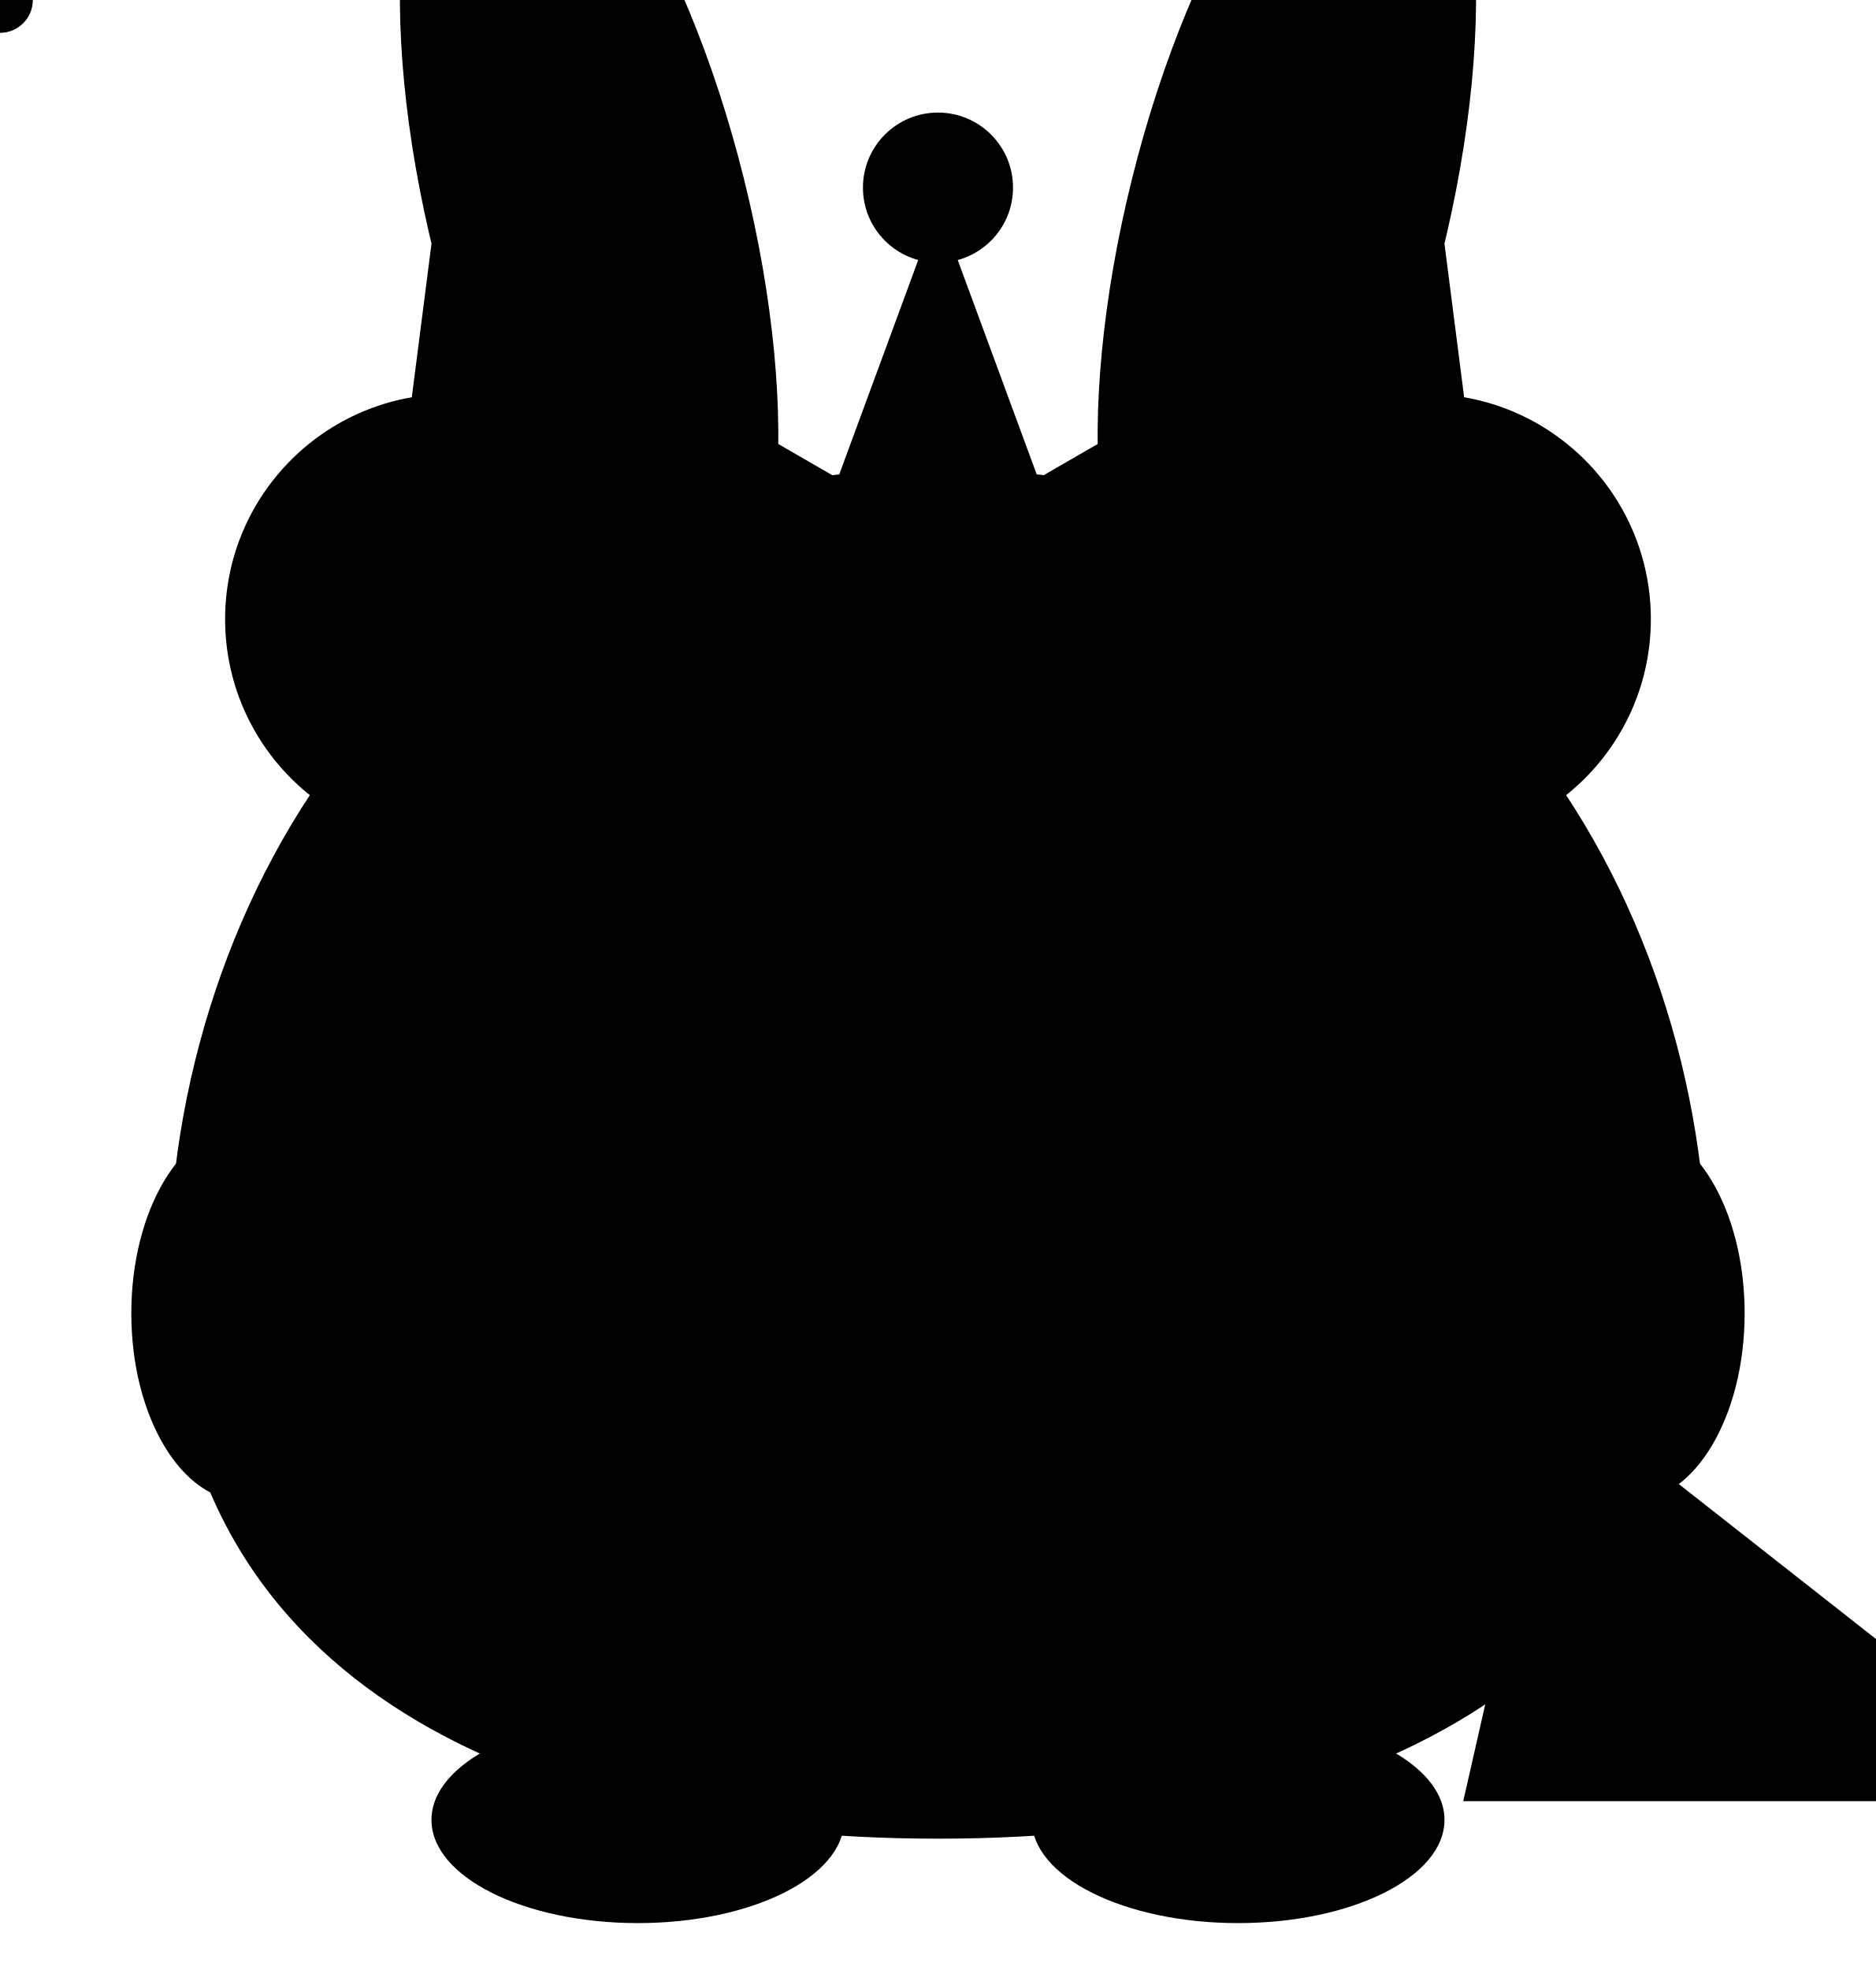
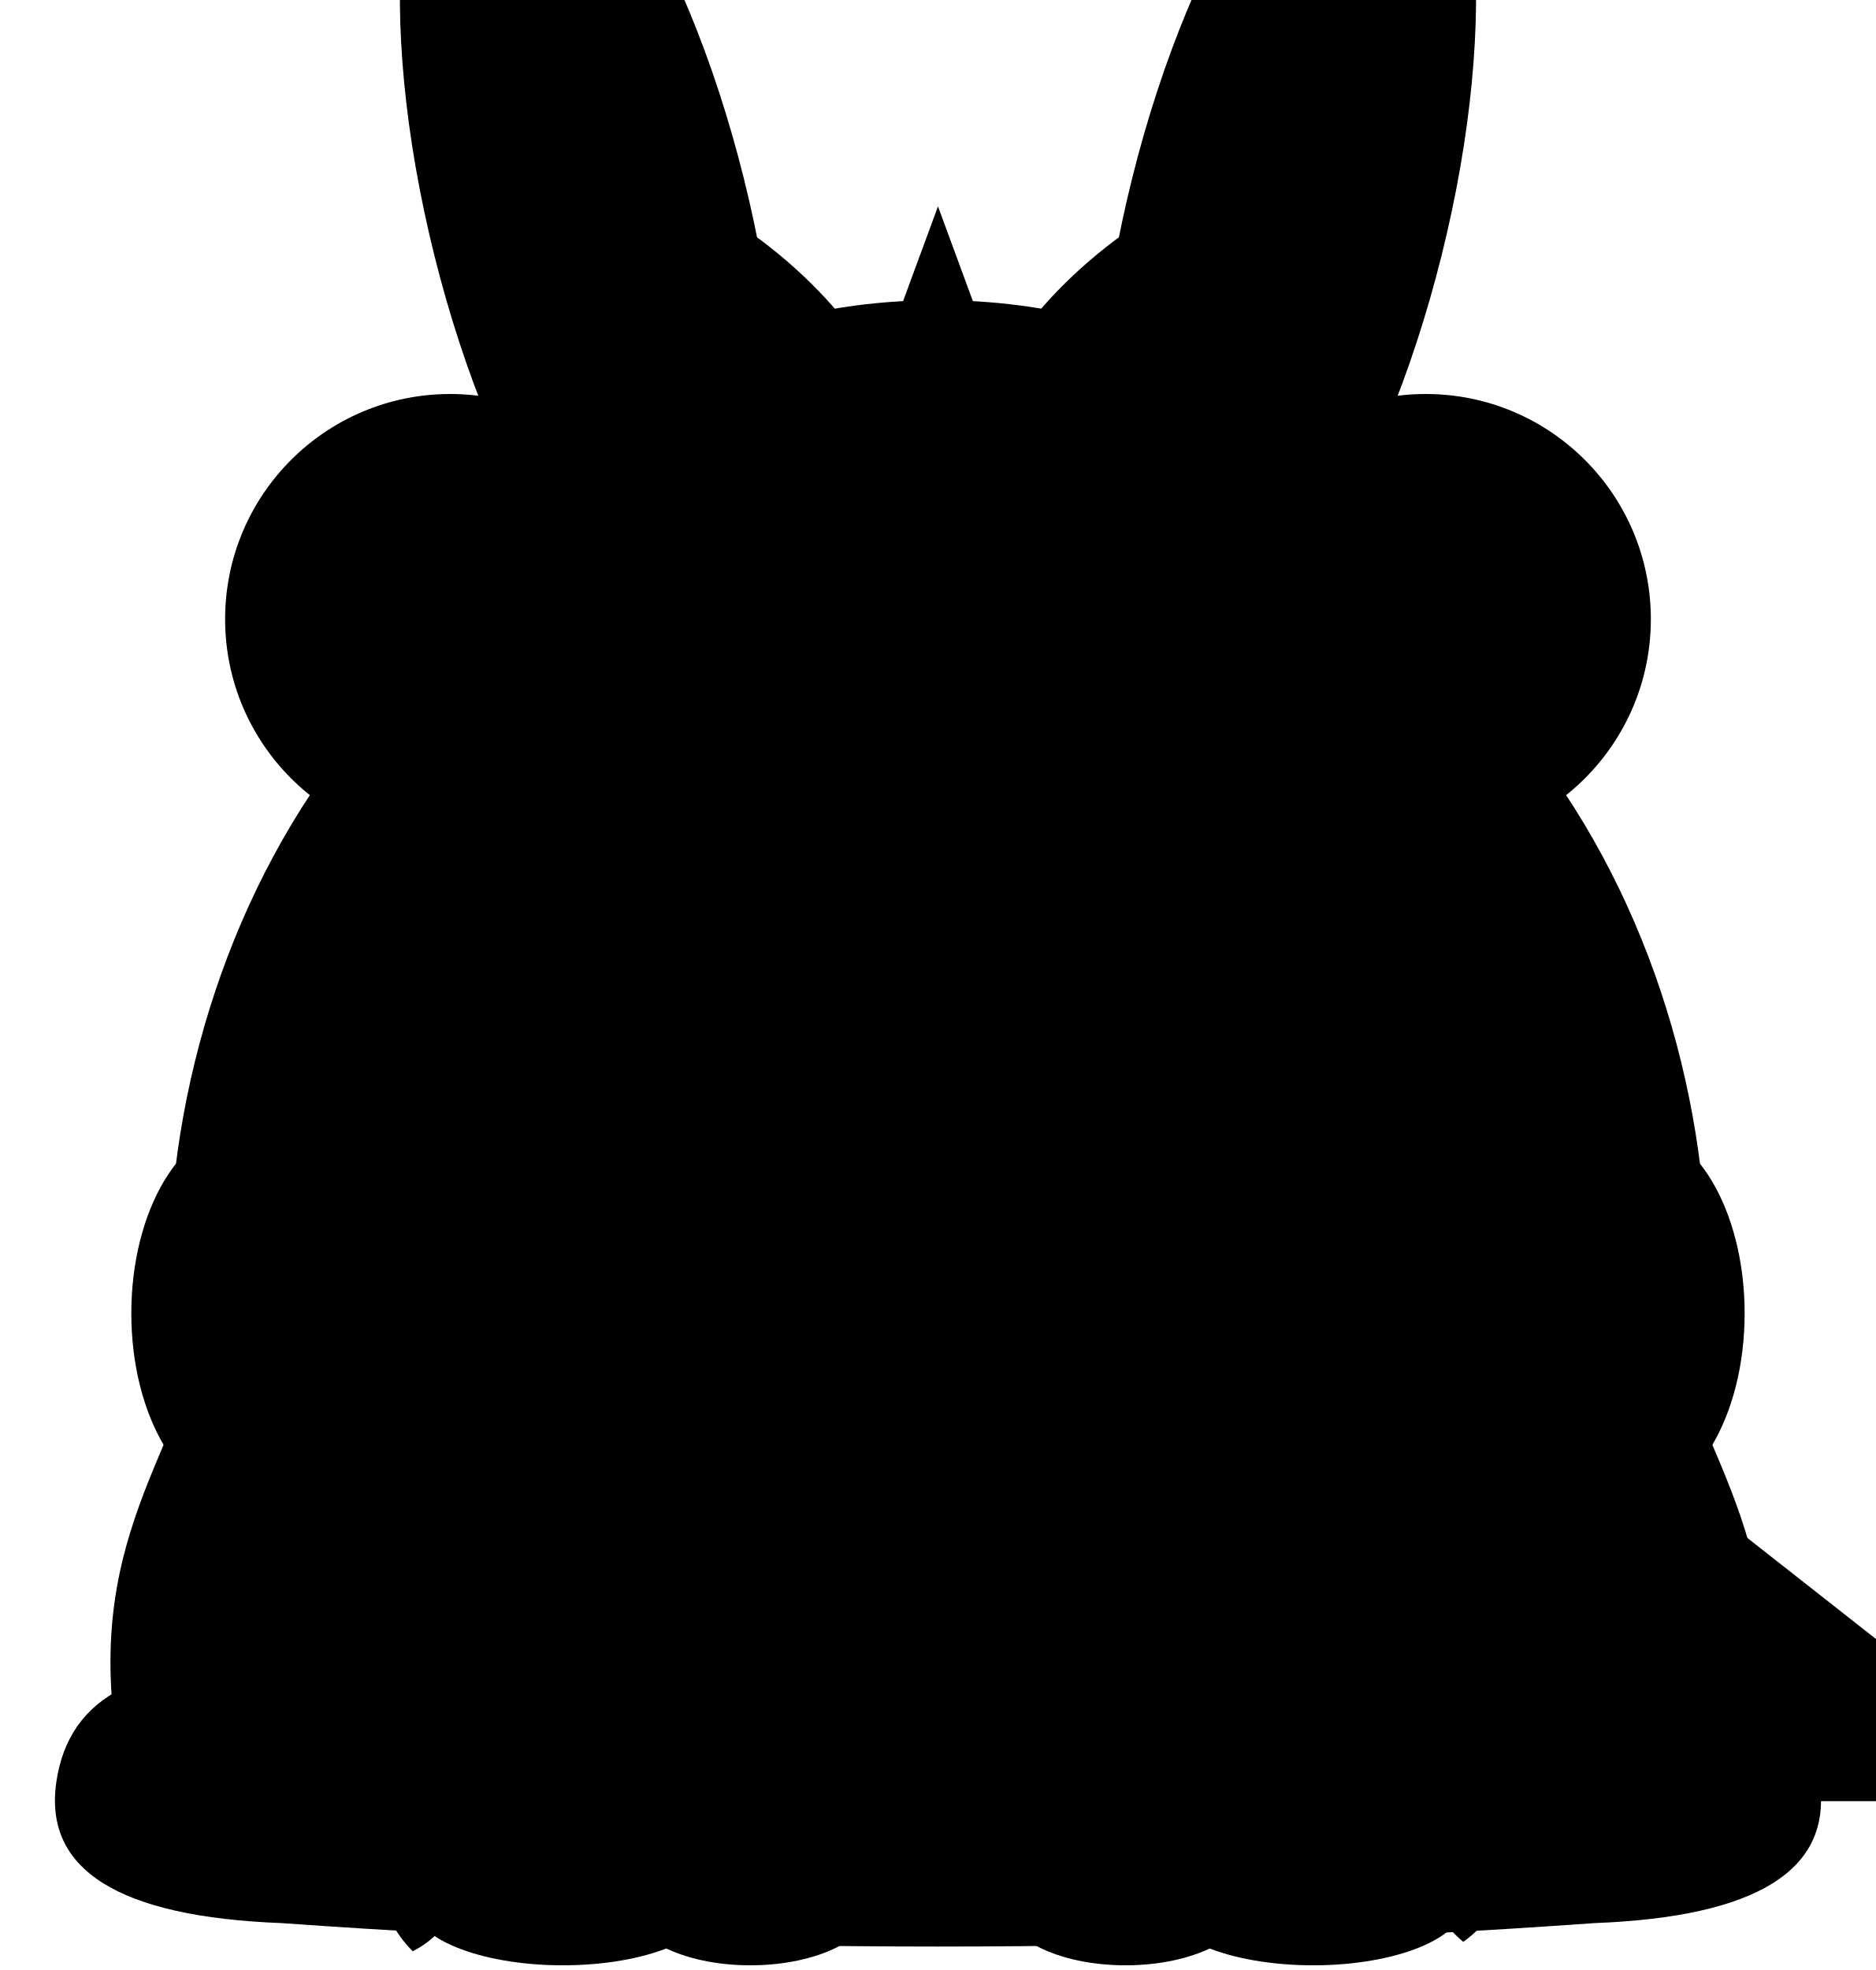
<svg xmlns="http://www.w3.org/2000/svg" class="pet-svg" viewBox="0 0 200 210" aria-hidden="true">
-   <g class="pc-part pc-blob pc-antenna">
-     <path d="M100 56 Q96 38 100 24" fill="none" stroke-width="4" stroke-linecap="round" />
-     <circle class="pc-nucleus" cx="100" cy="20" r="8" />
-     <g class="pc-orbit">
-       <ellipse cx="100" cy="20" rx="22" ry="8" fill="none" stroke-width="2" />
-       <circle class="pc-electron" r="3.5" />
+   <g class="pc-part pc-cat">
+     <g class="pc-tail-cat">
+       <path class="pc-ol-line" d="M134 196 C182 204 198 164 182 138" fill="none" stroke-width="17" stroke-linecap="round" />
+       <path class="pc-tail-fur" d="M134 196 C182 204 198 164 182 138" fill="none" stroke-width="10.5" stroke-linecap="round" />
+       <path class="pc-tail-stripe" d="M134 196 C182 204 198 164 182 138" fill="none" stroke-width="10.5" stroke-dasharray="4 16" stroke-dashoffset="-6" />
    </g>
-   </g>
-   <g class="pc-part pc-cat">
-     <path class="pc-tail pc-tail-cat" d="M168 172 C212 168 214 112 190 100" fill="none" stroke-width="15" stroke-linecap="round" />
-     <path class="pc-skin" d="M36 104 L46 26 L98 56 Z" />
-     <path class="pc-inner" d="M50 88 L54 44 L82 60 Z" />
-     <path class="pc-skin" d="M164 104 L154 26 L102 56 Z" />
-     <path class="pc-inner" d="M150 88 L146 44 L118 60 Z" />
+     <g transform="translate(100 32) scale(0.7) translate(-100 -52)">
+       <g class="pc-cat-ear-left">
+         <path class="pc-skin pc-ol" d="M34 86 C30 60 34 40 44 28 C62 34 78 44 88 58 Z" />
+         <path class="pc-inner" d="M45 72 C43 58 45 49 49 41 C58 45 66 51 72 58 Z" />
+       </g>
+       <g class="pc-cat-ear-right">
+         <path class="pc-skin pc-ol" d="M166 86 C170 60 166 40 156 28 C138 34 122 44 112 58 Z" />
+         <path class="pc-inner" d="M155 72 C157 58 155 49 151 41 C142 45 134 51 128 58 Z" />
+       </g>
+     </g>
+     <path class="pc-fur pc-ol" d="M82 100 C62 124 46 168 48 194 C49 206 58 206 68 206 L132 206 C142 206 151 206 152 194 C154 168 138 124 118 100 Z" />
+     <path class="pc-ol-line" d="M56 170 C50 192 60 205 78 204 M144 170 C150 192 140 205 122 204" fill="none" stroke-width="3.5" stroke-linecap="round" />
+     <ellipse class="pc-fur pc-ol" cx="60" cy="203" rx="16" ry="6.5" />
+     <ellipse class="pc-fur pc-ol" cx="140" cy="203" rx="16" ry="6.5" />
+     <path class="pc-cat-cream" d="M80 100 C78 150 84 188 100 200 C116 188 122 150 120 100 Z" />
+     <rect class="pc-fur pc-ol" x="70" y="100" width="20" height="104" rx="10" />
+     <rect class="pc-fur pc-ol" x="110" y="100" width="20" height="104" rx="10" />
+     <ellipse class="pc-fur pc-ol" cx="80" cy="203" rx="13" ry="6.5" />
+     <ellipse class="pc-fur pc-ol" cx="120" cy="203" rx="13" ry="6.5" />
+     <g class="pc-marks">
+       <path d="M72.4 145.5 L73.2 145.4 L74.0 145.3 L74.9 145.1 L75.7 145.0 L76.5 144.8 L77.3 144.6 L78.1 144.4 L77.4 144.1 L76.7 143.8 L76.0 143.5 L75.2 143.2 L74.5 142.9 L73.8 142.6 L73.1 142.3 L72.4 142.0 L71.8 141.6 L71.8 145.5ZM72.5 156.9 L73.4 156.8 L74.3 156.7 L75.3 156.6 L76.2 156.4 L77.2 156.3 L78.1 156.1 L79.1 156.0 L80.1 155.8 L79.3 155.4 L78.5 155.1 L77.7 154.7 L76.9 154.4 L76.1 154.0 L75.3 153.7 L74.5 153.3 L73.7 153.0 L72.9 152.6 L72.1 152.3 L71.8 152.1 L71.8 156.9ZM72.0 168.0 L72.8 167.9 L73.6 167.8 L74.4 167.7 L75.2 167.5 L76.1 167.3 L76.9 167.1 L77.8 166.9 L77.1 166.6 L76.4 166.3 L75.8 166.0 L75.1 165.7 L74.5 165.4 L73.9 165.1 L73.2 164.8 L72.6 164.4 L72.0 164.0 L71.8 163.8 L71.8 168.0ZM71.9 178.8 L72.8 178.8 L73.6 178.9 L74.4 178.9 L75.3 178.9 L76.1 178.8 L76.9 178.7 L77.8 178.6 L78.6 178.5 L77.9 178.2 L77.1 177.8 L76.4 177.4 L75.6 177.0 L74.9 176.6 L74.1 176.2 L73.4 175.8 L72.6 175.3 L71.9 174.9 L71.8 174.8 L71.8 178.7ZM71.8 189.4 L72.7 189.4 L73.5 189.4 L74.4 189.4 L75.3 189.4 L76.2 189.3 L77.1 189.3 L78.0 189.3 L78.9 189.2 L78.2 188.8 L77.4 188.3 L76.7 187.9 L76.0 187.5 L75.3 187.0 L74.6 186.6 L73.9 186.2 L73.2 185.8 L72.5 185.4 L71.8 185.0 L71.8 184.9 L71.8 189.4ZM60.1 143.8 L60.9 143.9 L61.8 144.0 L62.7 144.0 L63.6 144.0 L64.4 144.0 L65.4 144.0 L66.3 143.9 L67.2 143.8 L68.0 143.8 L68.0 142.1 L67.9 142.1 L67.2 141.6 L66.6 141.1 L65.9 140.6 L65.2 140.2 L64.5 139.7 L63.9 139.2 L63.2 138.7 L62.5 138.2 L62.0 137.7 L61.4 139.2 L60.3 141.7 L59.6 143.7ZM55.8 155.8 L56.7 156.0 L57.7 156.2 L58.6 156.3 L59.5 156.4 L60.5 156.4 L61.4 156.4 L62.4 156.3 L63.3 156.2 L64.3 156.1 L65.3 155.9 L66.3 155.7 L67.3 155.5 L66.4 155.2 L65.6 154.8 L64.7 154.5 L63.9 154.1 L63.1 153.8 L62.3 153.4 L61.5 153.0 L60.7 152.5 L60.0 152.1 L59.2 151.6 L58.4 151.1 L57.7 150.6 L57.2 150.3 L56.6 152.0 L55.8 154.5 L55.5 155.7ZM52.5 167.1 L53.3 167.3 L54.2 167.5 L55.0 167.7 L55.8 167.9 L56.6 168.0 L57.4 168.0 L58.3 168.1 L59.1 168.0 L60.0 168.0 L60.9 167.8 L61.7 167.7 L62.6 167.4 L61.8 167.1 L61.1 166.8 L60.3 166.5 L59.6 166.1 L58.8 165.7 L58.1 165.2 L57.3 164.7 L56.6 164.3 L55.9 163.7 L55.2 163.2 L54.4 162.7 L53.7 162.1 L53.6 162.0 L53.6 162.2 L53.0 164.7 L52.4 167.1ZM50.9 179.8 L51.8 179.9 L52.3 180.0 L52.4 178.2 L52.4 178.1 L52.6 176.1 L52.6 176.0 L52.8 174.8 L52.6 174.5 L51.9 173.9 L51.2 173.3 L51.2 173.3 L51.0 174.4 L50.6 176.8 L50.3 179.1 L50.2 179.6ZM56.3 180.5 L57.3 180.5 L58.2 180.5 L59.2 180.5 L58.5 180.0 L57.8 179.4 L57.2 178.8 L56.5 178.2 L56.5 178.5 L56.3 180.3 L56.3 180.5ZM127.8 140.5 L127.1 140.9 L126.4 141.3 L125.6 141.7 L124.9 142.1 L124.1 142.6 L123.4 143.0 L122.6 143.4 L121.9 143.8 L121.1 144.1 L120.3 144.5 L121.3 144.7 L122.3 144.9 L123.2 145.0 L124.2 145.1 L125.1 145.2 L126.0 145.3 L126.9 145.4 L127.8 145.4 L128.2 145.4 L128.2 140.3ZM127.9 152.3 L127.2 152.7 L126.4 153.2 L125.6 153.6 L124.8 154.0 L124.1 154.4 L123.3 154.8 L122.5 155.1 L121.7 155.5 L120.9 155.8 L120.1 156.1 L121.1 156.4 L122.1 156.5 L123.0 156.7 L123.9 156.8 L124.9 156.9 L125.8 157.0 L126.7 157.0 L127.6 157.0 L128.2 156.9 L128.2 152.0ZM127.6 162.8 L126.7 163.3 L125.9 163.7 L125.1 164.2 L124.3 164.7 L123.4 165.1 L122.6 165.6 L121.7 166.1 L120.8 166.6 L120.0 167.0 L120.9 167.1 L121.9 167.2 L122.9 167.2 L123.8 167.3 L124.8 167.3 L125.7 167.3 L126.7 167.3 L127.6 167.3 L128.2 167.3 L128.2 162.5ZM127.6 174.7 L127.0 175.1 L126.4 175.6 L125.7 176.0 L125.0 176.4 L124.4 176.8 L123.7 177.1 L123.0 177.4 L122.4 177.7 L123.2 178.0 L124.0 178.2 L124.8 178.3 L125.6 178.5 L126.4 178.6 L127.2 178.6 L127.9 178.6 L128.2 178.6 L128.2 174.2ZM127.9 185.5 L127.2 186.0 L126.4 186.5 L125.7 187.0 L125.0 187.4 L124.2 187.9 L123.4 188.3 L122.7 188.7 L121.9 189.1 L121.1 189.5 L122.0 189.7 L123.0 189.8 L123.9 189.9 L124.8 190.0 L125.6 190.0 L126.5 190.0 L127.4 190.0 L128.2 189.9 L128.2 185.2ZM138.0 137.9 L137.2 138.4 L136.4 138.8 L135.5 139.2 L134.7 139.6 L133.9 140.0 L133.0 140.4 L132.2 140.8 L132.0 140.9 L132.0 143.4 L132.0 143.4 L133.0 143.5 L134.0 143.6 L135.0 143.7 L135.9 143.7 L136.9 143.7 L137.8 143.7 L138.8 143.7 L139.7 143.7 L140.4 143.6 L139.7 141.7 L138.6 139.2 L138.1 137.9ZM142.4 150.4 L141.5 150.9 L140.6 151.4 L139.7 151.9 L138.8 152.3 L137.9 152.7 L136.9 153.0 L136.0 153.4 L135.0 153.7 L134.1 154.1 L133.2 154.4 L132.2 154.8 L132.0 154.9 L132.0 155.3 L132.3 155.4 L133.4 155.6 L134.4 155.8 L135.4 155.9 L136.5 156.1 L137.5 156.2 L138.5 156.3 L139.5 156.3 L140.5 156.3 L141.5 156.2 L142.5 156.1 L143.5 155.9 L144.5 155.7 L144.5 155.7 L144.2 154.5 L143.4 152.0 L142.8 150.2ZM145.4 161.7 L144.5 162.3 L143.6 162.8 L142.7 163.4 L141.8 164.0 L140.9 164.5 L139.9 165.1 L139.0 165.6 L138.1 166.1 L137.2 166.7 L136.2 167.2 L135.3 167.7 L134.4 168.2 L135.4 168.2 L136.5 168.2 L137.6 168.2 L138.6 168.2 L139.7 168.1 L140.7 168.0 L141.8 167.9 L142.8 167.8 L143.8 167.7 L144.8 167.5 L145.8 167.3 L146.8 167.2 L147.6 167.0 L147.0 164.7 L146.4 162.2 L146.2 161.3ZM148.3 174.0 L147.6 174.6 L147.2 175.0 L147.4 176.0 L147.4 176.1 L147.6 178.1 L147.6 178.2 L147.7 179.9 L147.9 179.8 L148.7 179.7 L149.6 179.5 L149.8 179.5 L149.7 179.1 L149.4 176.8 L149.0 174.4 L148.9 173.5ZM143.4 178.2 L142.6 178.7 L141.9 179.3 L141.2 179.8 L140.5 180.3 L141.4 180.4 L142.4 180.4 L143.3 180.4 L143.7 180.4 L143.7 180.3 L143.5 178.5 L143.5 178.1Z" />
+     </g>
+     <path class="pc-ol-line" d="M70 100 V192 M90 100 V192 M110 100 V192 M130 100 V192" fill="none" stroke-width="3.5" />
+     <path class="pc-toes" d="M76 200 v4 M84 200 v4 M116 200 v4 M124 200 v4" fill="none" stroke-width="2" stroke-linecap="round" />
  </g>
  <g class="pc-part pc-bunny">
    <g class="pc-ear-left">
      <ellipse class="pc-skin" cx="72" cy="22" rx="17" ry="48" transform="rotate(-14 72 60)" />
      <ellipse class="pc-inner" cx="72" cy="22" rx="8" ry="36" transform="rotate(-14 72 60)" />
    </g>
    <g class="pc-ear-right">
      <ellipse class="pc-skin" cx="128" cy="22" rx="17" ry="48" transform="rotate(14 128 60)" />
      <ellipse class="pc-inner" cx="128" cy="22" rx="8" ry="36" transform="rotate(14 128 60)" />
    </g>
  </g>
  <g class="pc-part pc-bear">
    <circle class="pc-skin" cx="48" cy="66" r="24" />
    <circle class="pc-inner" cx="48" cy="66" r="12" />
    <circle class="pc-skin" cx="152" cy="66" r="24" />
    <circle class="pc-inner" cx="152" cy="66" r="12" />
  </g>
  <g class="pc-part pc-dino">
    <path class="pc-dark" d="M166 148 L222 192 L156 192 Z" />
    <path class="pc-dark" d="M36 100 L40 64 L60 78 L66 40 L86 60 L100 22 L114 60 L134 40 L140 78 L160 64 L164 100 Z" />
  </g>
  <g class="pc-part pc-octopus pc-tentacles" fill="none" stroke-width="16" stroke-linecap="round">
    <path d="M44 176 q-14 16 -4 30" />
    <path d="M76 186 q-6 14 4 22" />
    <path d="M124 186 q6 14 -4 22" />
    <path d="M156 176 q14 16 4 30" />
  </g>
-   <ellipse class="pc-foot" cx="68" cy="194" rx="22" ry="11" />
-   <ellipse class="pc-foot" cx="132" cy="194" rx="22" ry="11" />
-   <ellipse class="pc-arm pc-arm-left" cx="26" cy="140" rx="12" ry="20" />
-   <ellipse class="pc-arm pc-arm-right" cx="174" cy="140" rx="12" ry="20" />
-   <path class="pc-body" d="M100 50 C156 50 182 96 182 136 C182 178 146 196 100 196 C54 196 18 178 18 136 C18 96 44 50 100 50 Z" />
-   <ellipse class="pc-belly" cx="100" cy="158" rx="46" ry="30" />
+   <g class="pc-part pc-blob pc-slime">
+     <path class="pc-puddle" d="M6 190 Q8 176 30 178 Q100 170 170 178 Q192 176 194 190 Q196 204 170 205 Q100 210 30 205 Q4 204 6 190 Z" />
+     <path class="pc-goo" d="M100 52 C148 52 172 92 176 132 C178 152 190 160 188 182 C186 196 168 198 150 196 Q100 204 50 196 C32 198 14 196 12 182 C10 160 22 152 24 132 C28 92 52 52 100 52 Z" />
+     <path class="pc-drip pc-drip-a" d="M40 188 q-2 14 4 20 q8 -4 6 -20 Z" />
+     <path class="pc-drip pc-drip-b" d="M150 190 q0 12 6 17 q7 -5 5 -17 Z" />
+     <g class="pc-bubbles">
+       <circle class="pc-bub pc-bub-a" cx="136" cy="162" r="7" />
+       <circle class="pc-bub pc-bub-b" cx="58" cy="168" r="5" />
+       <circle class="pc-bub pc-bub-c" cx="156" cy="128" r="4" />
+     </g>
+     <path class="pc-shine" d="M52 98 Q58 74 86 66" fill="none" stroke-width="8" stroke-linecap="round" />
+     <ellipse class="pc-shine-dot" cx="46" cy="116" rx="4" ry="6" />
+   </g>
+   <ellipse class="pc-foot pc-std" cx="68" cy="194" rx="22" ry="11" />
+   <ellipse class="pc-foot pc-std" cx="132" cy="194" rx="22" ry="11" />
+   <ellipse class="pc-arm pc-std pc-arm-left" cx="26" cy="140" rx="12" ry="20" />
+   <ellipse class="pc-arm pc-std pc-arm-right" cx="174" cy="140" rx="12" ry="20" />
+   <path class="pc-body pc-std" d="M100 50 C156 50 182 96 182 136 C182 178 146 196 100 196 C54 196 18 178 18 136 C18 96 44 50 100 50 Z" />
+   <ellipse class="pc-belly pc-std" cx="100" cy="158" rx="46" ry="30" />
  <g class="pc-part pc-octopus pc-spots">
    <circle cx="60" cy="84" r="7" />
    <circle cx="140" cy="80" r="9" />
    <circle cx="100" cy="66" r="5" />
+   </g>
+   <g class="pc-part pc-cat pc-cat-body" transform="translate(100 32) scale(0.7) translate(-100 -52)">
+     <path class="pc-fur pc-ol" d="M100 52 C140 52 170 76 174 106 C175 113 178 118 184 124 C178 126 176 130 175 133 C180 137 178 142 172 144 C160 156 134 159 100 159 C66 159 40 156 28 144 C22 142 20 137 25 133 C24 130 22 126 16 124 C22 118 25 113 26 106 C30 76 60 52 100 52 Z" />
+     <g class="pc-marks">
+       <path d="M97.0 54.0 L97.1 55.5 L97.1 57.0 L97.2 58.5 L97.3 60.0 L97.4 61.5 L97.6 63.0 L97.8 64.6 L98.1 66.1 L98.4 67.6 L98.8 69.1 L99.2 70.6 L99.6 72.1 L100.0 73.6 L100.2 72.2 L100.3 70.7 L100.5 69.2 L100.6 67.8 L100.8 66.3 L101.0 64.8 L101.3 63.4 L101.6 61.9 L101.9 60.4 L102.2 59.0 L102.5 57.5 L102.9 56.0 L103.2 54.6 L103.4 53.8 L102.9 53.8 L100.0 53.8 L97.1 53.8 L97.0 53.8ZM86.9 55.2 L87.0 56.2 L87.0 57.3 L87.1 58.3 L87.1 59.4 L87.2 60.4 L87.2 61.5 L87.3 62.5 L87.5 63.6 L87.7 64.6 L87.9 65.7 L88.2 66.7 L88.6 67.8 L88.8 66.8 L89.0 65.7 L89.3 64.7 L89.6 63.7 L89.9 62.7 L90.2 61.7 L90.6 60.7 L91.0 59.6 L91.4 58.6 L91.7 57.6 L92.0 56.5 L92.3 55.5 L92.6 54.5 L92.7 54.0 L91.3 54.1 L88.5 54.4 L86.9 54.7ZM75.0 57.2 L75.0 58.0 L75.0 58.7 L75.0 59.5 L75.0 60.3 L75.1 61.1 L75.1 61.8 L75.2 62.6 L75.6 62.0 L76.1 61.3 L76.5 60.6 L77.0 60.0 L77.4 59.3 L77.9 58.7 L78.3 58.0 L78.7 57.3 L79.2 56.7 L79.6 56.0 L77.8 56.4 L75.2 57.1 L75.0 57.2ZM108.4 54.2 L108.7 55.2 L108.9 56.3 L109.2 57.3 L109.4 58.3 L109.7 59.4 L109.9 60.4 L110.2 61.5 L110.5 62.5 L110.7 63.5 L111.0 64.6 L111.4 65.6 L111.7 66.7 L112.1 67.7 L112.3 66.6 L112.5 65.5 L112.8 64.4 L113.0 63.3 L113.3 62.1 L113.5 61.0 L113.7 59.9 L113.9 58.8 L114.1 57.7 L114.3 56.6 L114.4 55.5 L114.5 54.9 L114.2 54.8 L111.5 54.4 L108.7 54.1 L108.4 54.1ZM120.5 56.3 L120.8 57.1 L121.1 57.8 L121.5 58.6 L121.8 59.3 L122.2 60.0 L122.5 60.7 L122.9 61.5 L123.3 62.2 L123.6 62.9 L124.0 63.6 L124.4 64.2 L124.6 63.4 L124.8 62.5 L125.0 61.7 L125.2 60.8 L125.4 60.0 L125.5 59.1 L125.7 58.3 L125.8 57.4 L125.8 57.4 L124.8 57.1 L122.2 56.4 L120.3 56.0ZM28.1 106.9 L29.2 106.9 L30.4 106.8 L31.6 106.6 L32.8 106.4 L34.0 106.1 L35.2 105.8 L36.4 105.6 L37.6 105.3 L38.9 105.0 L40.1 104.8 L41.3 104.6 L40.2 104.2 L39.1 103.9 L38.0 103.6 L36.8 103.3 L35.7 103.1 L34.6 102.9 L33.5 102.7 L32.4 102.4 L31.3 102.2 L30.2 101.9 L29.1 101.5 L28.6 101.4 L28.5 101.9 L28.1 104.1 L27.7 106.3 L27.7 106.8 L27.6 106.8 L27.6 106.9ZM25.4 117.6 L26.6 117.6 L27.8 117.6 L29.0 117.5 L30.2 117.4 L31.4 117.3 L32.7 117.2 L33.9 117.0 L35.1 116.8 L36.3 116.7 L37.6 116.4 L38.8 116.2 L40.0 116.0 L41.3 115.8 L40.1 115.4 L39.0 115.1 L37.8 114.8 L36.6 114.4 L35.5 114.1 L34.3 113.8 L33.2 113.5 L32.0 113.2 L30.9 112.9 L29.7 112.6 L28.6 112.2 L27.4 111.9 L26.5 111.6 L26.4 112.0 L26.3 112.0 L26.2 112.4 L26.2 112.5 L26.0 112.9 L26.0 113.0 L25.8 113.4 L25.8 113.4 L25.6 113.9 L25.6 113.9 L25.4 114.4 L25.4 114.4 L25.1 114.8 L25.1 114.9 L24.9 115.3 L24.9 115.3 L24.7 115.8 L24.6 115.8 L24.4 116.2 L24.4 116.2 L24.3 116.3 L24.1 117.6ZM25.6 128.9 L26.8 128.9 L28.0 128.9 L29.2 128.8 L30.5 128.6 L31.7 128.4 L32.9 128.2 L34.1 127.9 L35.3 127.6 L36.5 127.4 L37.8 127.1 L39.0 126.9 L40.2 126.7 L41.4 126.5 L40.2 126.0 L39.1 125.7 L37.9 125.3 L36.7 125.0 L35.5 124.7 L34.3 124.5 L33.2 124.2 L32.0 124.0 L30.8 123.7 L29.6 123.5 L28.4 123.2 L27.3 122.8 L26.1 122.4 L24.9 122.0 L24.5 128.0 L24.6 128.1 L24.6 128.1 L24.7 128.4 L24.8 128.4 L24.9 128.7 L25.0 128.7 L25.0 128.8ZM171.2 101.2 L170.2 101.6 L169.1 102.0 L168.0 102.3 L166.9 102.7 L165.9 103.1 L164.8 103.5 L163.7 103.8 L162.7 104.2 L161.6 104.5 L160.5 104.9 L159.5 105.3 L160.6 105.5 L161.8 105.7 L162.9 105.9 L164.0 106.0 L165.2 106.2 L166.3 106.3 L167.4 106.4 L168.5 106.5 L169.6 106.5 L170.7 106.6 L171.9 106.6 L172.3 106.6 L172.3 106.3 L171.9 104.1 L171.5 101.9 L171.3 101.2ZM173.1 110.9 L172.2 111.3 L171.2 111.7 L170.3 112.1 L169.3 112.6 L168.4 113.0 L167.4 113.4 L166.5 113.9 L165.6 114.3 L164.6 114.7 L163.7 115.1 L162.8 115.6 L161.9 116.0 L160.9 116.4 L162.0 116.5 L163.1 116.7 L164.1 116.8 L165.2 116.8 L166.3 116.9 L167.3 116.9 L168.3 116.9 L169.4 116.9 L170.4 116.9 L171.4 116.9 L172.5 116.9 L173.5 116.8 L174.5 116.7 L175.5 116.7 L175.2 115.6 L175.1 115.3 L175.1 115.3 L174.9 114.9 L174.9 114.8 L174.6 114.4 L174.6 114.4 L174.4 113.9 L174.4 113.9 L174.2 113.4 L174.2 113.4 L174.0 113.0 L174.0 112.9 L173.8 112.5 L173.8 112.4 L173.7 112.0 L173.6 112.0 L173.5 111.5 L173.5 111.5 L173.3 111.0 L173.3 111.0 L173.3 110.8ZM173.8 122.5 L172.7 123.0 L171.6 123.5 L170.5 124.0 L169.4 124.4 L168.2 124.7 L167.1 125.1 L166.0 125.3 L164.8 125.6 L163.7 125.9 L162.5 126.1 L161.4 126.4 L160.2 126.7 L159.1 127.0 L160.3 127.3 L161.5 127.6 L162.7 127.9 L163.9 128.2 L165.1 128.5 L166.3 128.7 L167.5 128.9 L168.7 129.0 L169.9 129.1 L171.1 129.1 L172.2 129.1 L173.4 128.9 L174.6 128.7 L175.1 128.6 L175.2 128.4 L175.3 128.4 L175.4 128.1 L175.4 128.1 L175.6 127.9 L175.6 127.8 L175.7 127.8 L174.9 121.9Z" />
+     </g>
+     <path class="pc-ol" fill="none" d="M100 52 C140 52 170 76 174 106 C175 113 178 118 184 124 C178 126 176 130 175 133 C180 137 178 142 172 144 C160 156 134 159 100 159 C66 159 40 156 28 144 C22 142 20 137 25 133 C24 130 22 126 16 124 C22 118 25 113 26 106 C30 76 60 52 100 52 Z" />
+     <ellipse class="pc-cat-cream" cx="90" cy="143" rx="15" ry="10" />
+     <ellipse class="pc-cat-cream" cx="110" cy="143" rx="15" ry="10" />
+     <path class="pc-cat-nose" d="M94 127 h12 q-1 6 -6 8 q-5 -2 -6 -8 Z" />
  </g>
  <g class="pc-dirt">
    <circle cx="58" cy="150" r="7" />
    <circle cx="140" cy="165" r="9" />
    <circle cx="120" cy="80" r="5" />
    <circle cx="48" cy="100" r="4" />
    <circle cx="152" cy="118" r="6" />
  </g>
  <ellipse class="pc-cheek" cx="52" cy="140" rx="11" ry="7" />
  <ellipse class="pc-cheek" cx="148" cy="140" rx="11" ry="7" />
-   <g class="pc-part pc-cat pc-whiskers" fill="none" stroke-width="2.5" stroke-linecap="round">
-     <path d="M44 136 l-30 -6 M44 144 l-30 4" />
-     <path d="M156 136 l30 -6 M156 144 l30 4" />
+   <g class="pc-part pc-cat pc-whiskers" transform="translate(100 32) scale(0.7) translate(-100 -52)" fill="none" stroke-width="2.5" stroke-linecap="round">
+     <path d="M30 134 l-23 -5 M30 141 l-24 3" />
+     <path d="M170 134 l23 -5 M170 141 l24 3" />
  </g>
  <g class="pc-part pc-bear pc-snout">
    <ellipse cx="100" cy="146" rx="26" ry="20" />
  </g>
  <g class="pc-eyes-open">
    <g class="pc-eye">
      <circle cx="72" cy="114" r="17" />
      <circle class="pc-pupil" cx="75" cy="117" r="9" />
      <circle class="pc-glint" cx="78" cy="112" r="3" />
+       <g class="pc-part pc-cat pc-cat-eye">
+         <ellipse class="pc-cat-iris" cx="72" cy="114" rx="14" ry="10.5" />
+         <path class="pc-cat-pupil" d="M72 106.5 Q78.5 114 72 121.5 Q65.5 114 72 106.5 Z" />
+         <circle class="pc-cat-glint" cx="76.5" cy="110.5" r="2.4" />
+         <circle class="pc-cat-glint" cx="68" cy="119" r="1.3" />
+         <ellipse class="pc-cat-lid" cx="72" cy="114" rx="14" ry="10.5" />
+       </g>
    </g>
    <g class="pc-eye">
      <circle cx="128" cy="114" r="17" />
      <circle class="pc-pupil" cx="131" cy="117" r="9" />
      <circle class="pc-glint" cx="134" cy="112" r="3" />
+       <g class="pc-part pc-cat pc-cat-eye">
+         <ellipse class="pc-cat-iris" cx="128" cy="114" rx="14" ry="10.5" />
+         <path class="pc-cat-pupil" d="M128 106.5 Q134.5 114 128 121.5 Q121.5 114 128 106.5 Z" />
+         <circle class="pc-cat-glint" cx="132.5" cy="110.5" r="2.4" />
+         <circle class="pc-cat-glint" cx="124" cy="119" r="1.3" />
+         <ellipse class="pc-cat-lid" cx="128" cy="114" rx="14" ry="10.5" />
+       </g>
    </g>
  </g>
  <g class="pc-eyes-closed" fill="none" stroke-width="5" stroke-linecap="round">
    <path d="M58 118 q14 10 28 0" />
    <path d="M114 118 q14 10 28 0" />
  </g>
  <g class="pc-eyes-x" fill="none" stroke-width="5" stroke-linecap="round">
    <path d="M62 104 l20 20 M82 104 l-20 20" />
    <path d="M118 104 l20 20 M138 104 l-20 20" />
  </g>
  <g class="pc-part pc-bear pc-nose">
    <ellipse cx="100" cy="136" rx="8" ry="5.5" />
  </g>
  <g class="pc-mouths" stroke-width="5" stroke-linecap="round" stroke-linejoin="round">
    <path class="pc-mouth pc-mouth-happy" d="M78 142 Q100 172 122 142 Z" />
    <path class="pc-mouth pc-mouth-okay" d="M84 148 Q100 160 116 148" fill="none" />
    <path class="pc-mouth pc-mouth-sad" d="M84 158 Q100 144 116 158" fill="none" />
    <path class="pc-mouth pc-mouth-sick" d="M80 154 q5 -6 10 0 t10 0 t10 0 t10 0" fill="none" />
    <ellipse class="pc-mouth pc-mouth-open" cx="100" cy="152" rx="15" ry="13" />
    <circle class="pc-mouth pc-mouth-asleep" cx="100" cy="152" r="5" />
  </g>
  <g class="pc-part pc-bunny pc-teeth">
    <rect x="91.5" y="150" width="8" height="10" rx="1.5" />
    <rect x="100.5" y="150" width="8" height="10" rx="1.5" />
  </g>
</svg>
